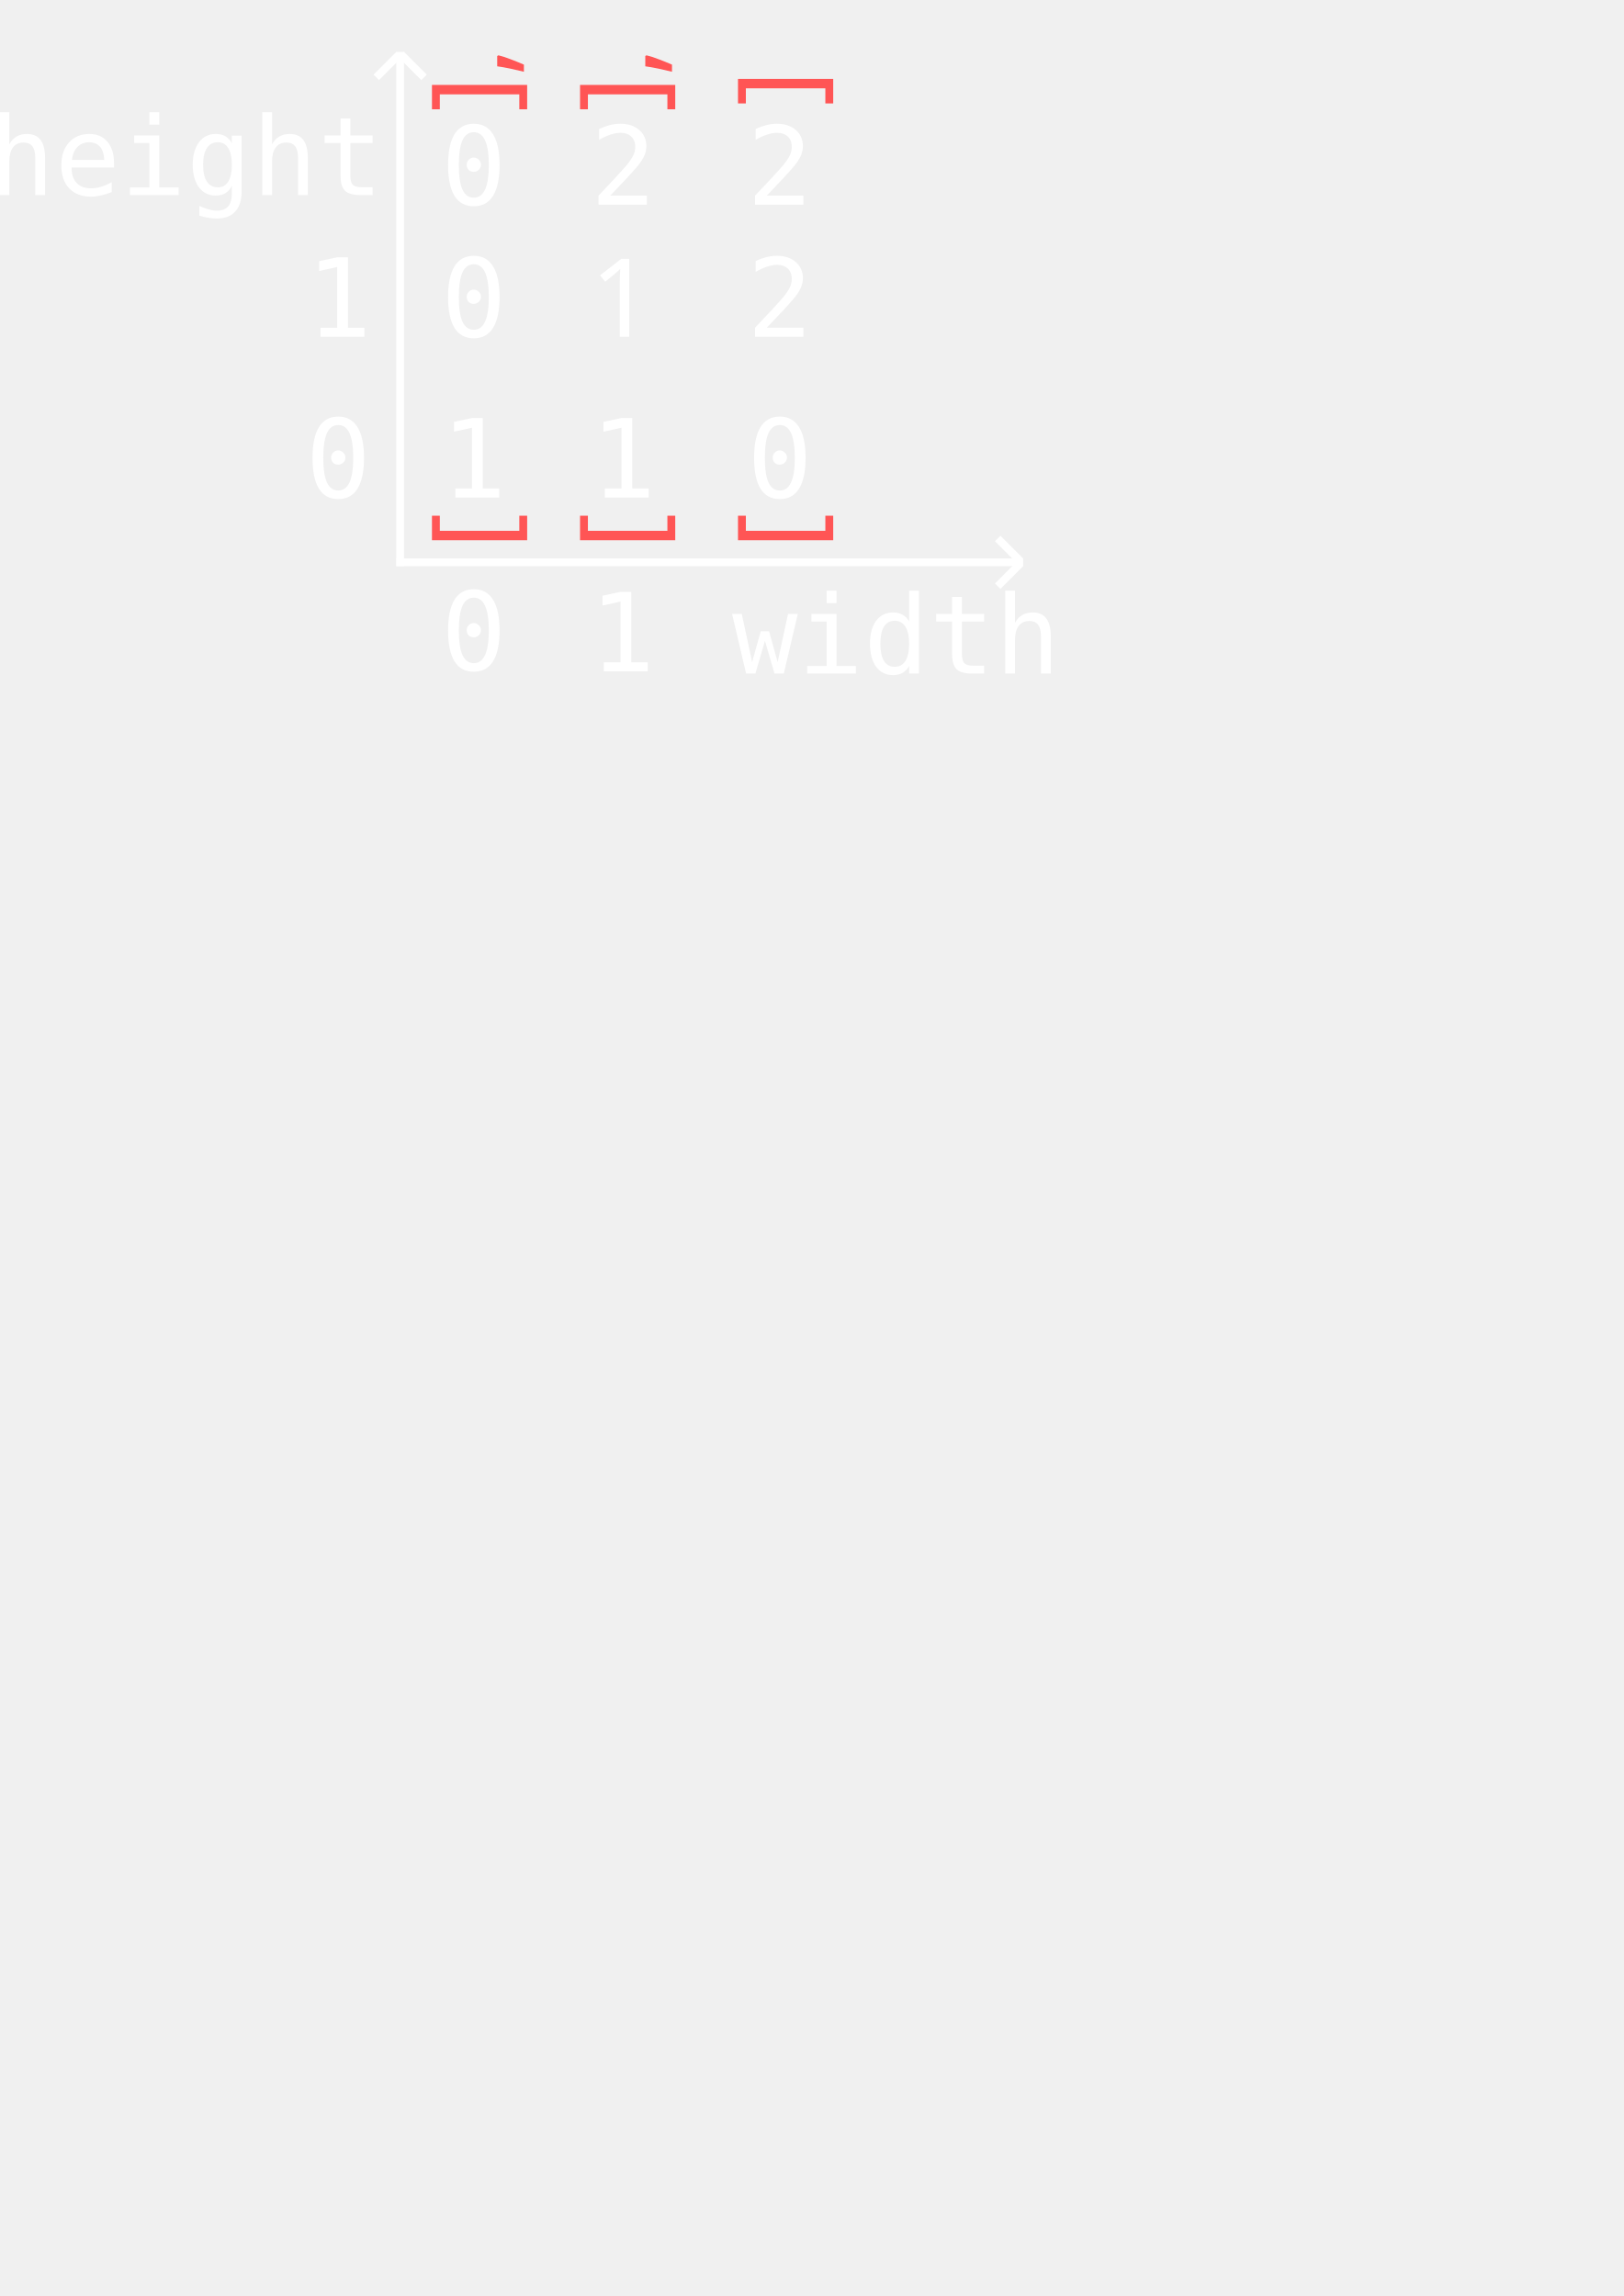
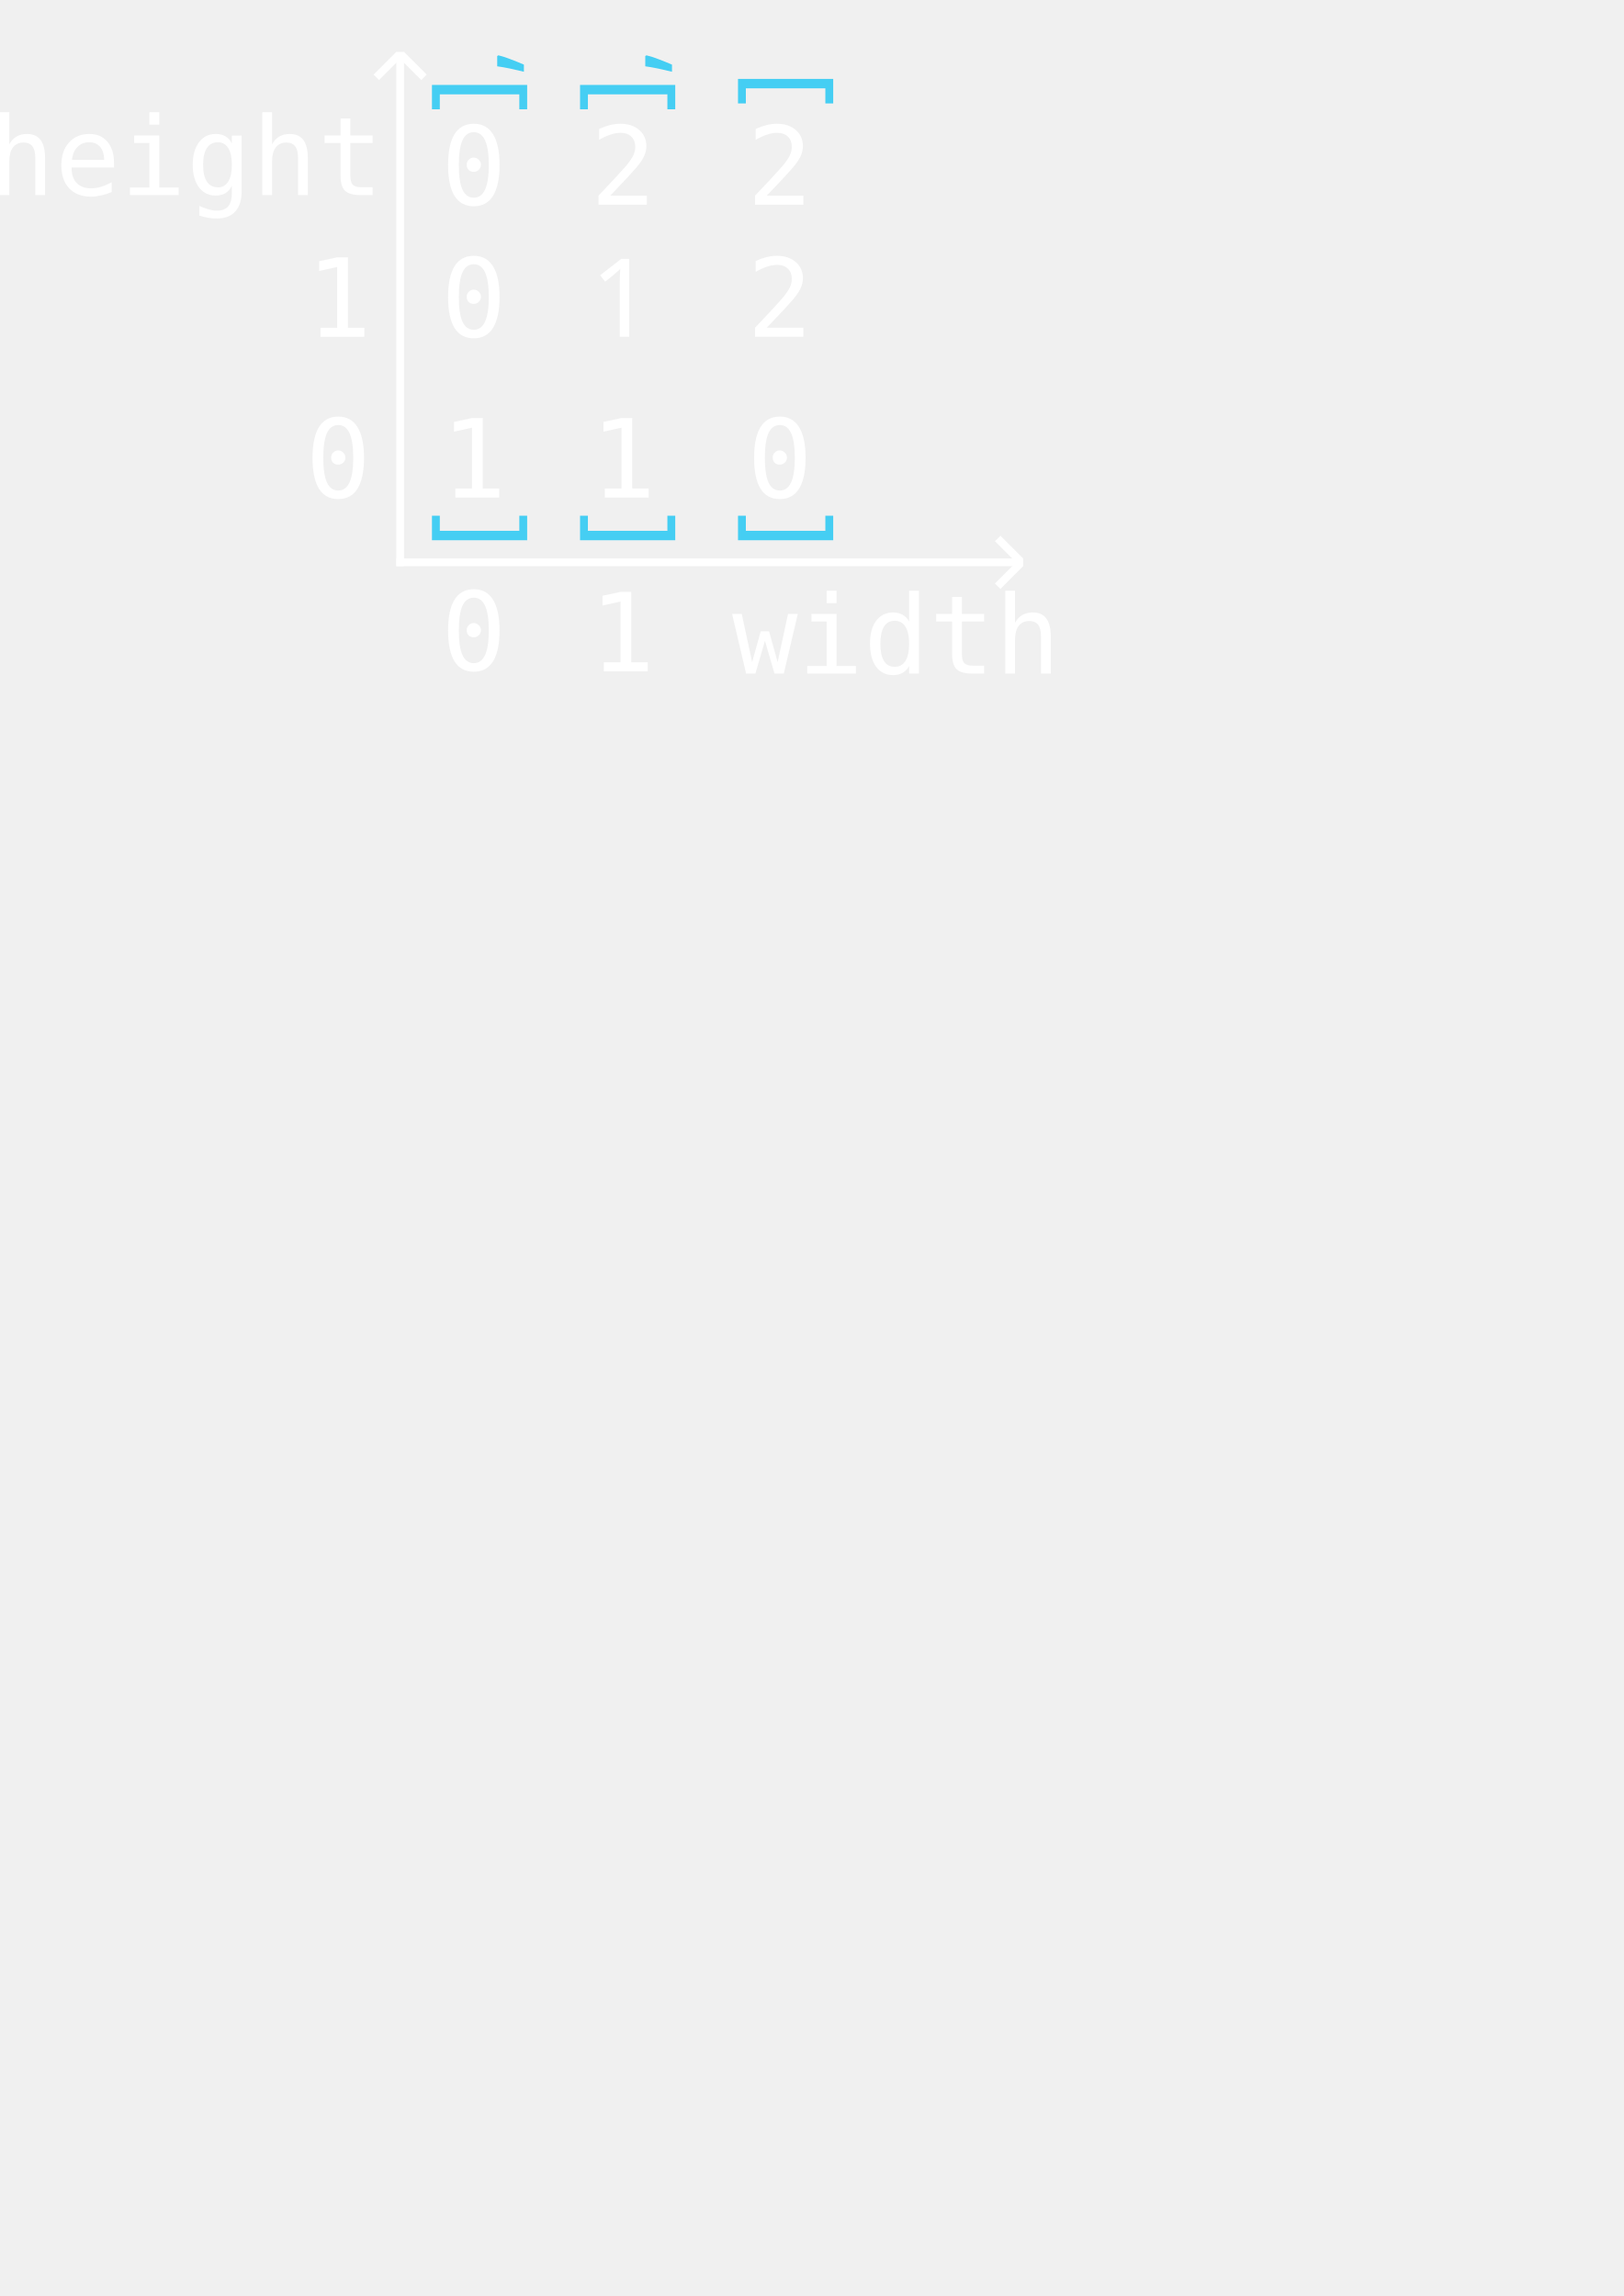
<svg xmlns="http://www.w3.org/2000/svg" width="210mm" height="297mm" viewBox="0 0 210 297" version="1.1" id="svg8">
  <defs id="defs2" />
-   <g id="layer1">
+   <g id="layer1" style="opacity:0.99">
    <rect id="rect3699" width="1" height="66.524" x="51.254" y="6.714" style="stroke-width:0.248;fill:#ffffff" />
    <rect style="stroke-width:0.274;fill:#ffffff" y="-132.329" x="72.238" height="81.076" width="1" id="use3722" transform="rotate(90)" />
    <rect transform="rotate(135)" id="rect3726" width="1" height="4.158" x="-42.491" y="-144.651" style="stroke-width:0.062;fill:#ffffff" />
    <rect style="stroke-width:0.062;fill:#ffffff" y="37.626" x="144.358" height="4.158" width="1" id="rect3728" transform="matrix(0.7071068,0.7071068,0.7071068,-0.7071068,0,0)" />
    <rect transform="matrix(0.7071068,0.7071068,0.7071068,-0.7071068,0,0)" id="rect3730" width="1" height="4.158" x="40.989" y="27.336" style="stroke-width:0.062;fill:#ffffff" />
    <rect style="stroke-width:0.062;fill:#ffffff" y="-45.854" x="-32.201" height="4.158" width="1" id="rect3732" transform="rotate(135)" />
-     <text xml:space="preserve" style="font-style:normal;font-variant:normal;font-weight:normal;font-stretch:normal;font-size:14.111px;line-height:1.25;font-family:monospace;-inkscape-font-specification:monospace;letter-spacing:0px;word-spacing:0px;fill:#ffffff;fill-opacity:1;stroke:none;stroke-width:0.265;" x="39.499" y="64.356" id="text3736">
-       <tspan id="tspan3734" x="39.499" y="64.356" style="font-style:normal;font-variant:normal;font-weight:normal;font-stretch:normal;font-size:14.111px;font-family:monospace;-inkscape-font-specification:monospace;stroke-width:0.265;fill:#ffffff;">0</tspan>
+     <text xml:space="preserve" style="font-style:normal;font-variant:normal;font-weight:normal;font-stretch:normal;line-height:0%;font-family:monospace;-inkscape-font-specification:monospace;letter-spacing:0px;word-spacing:0px;fill:#ffffff;fill-opacity:1;stroke:none;stroke-width:0.265" x="39.499" y="64.356" id="text3736">
+       <tspan id="tspan3734" x="39.499" y="64.356" style="font-style:normal;font-variant:normal;font-weight:normal;font-stretch:normal;font-size:14.111px;line-height:1.25;font-family:monospace;-inkscape-font-specification:monospace;fill:#ffffff;stroke-width:0.265">0</tspan>
    </text>
-     <text id="text3740" y="43.567" x="39.593" style="font-style:normal;font-variant:normal;font-weight:normal;font-stretch:normal;font-size:14.111px;line-height:1.25;font-family:monospace;-inkscape-font-specification:monospace;letter-spacing:0px;word-spacing:0px;fill:#ffffff;fill-opacity:1;stroke:none;stroke-width:0.265;" xml:space="preserve">
-       <tspan style="font-style:normal;font-variant:normal;font-weight:normal;font-stretch:normal;font-size:14.111px;font-family:monospace;-inkscape-font-specification:monospace;stroke-width:0.265;fill:#ffffff;" y="43.567" x="39.593" id="tspan3738">1</tspan>
+     <text id="text3740" y="43.567" x="39.593" style="font-style:normal;font-variant:normal;font-weight:normal;font-stretch:normal;line-height:0%;font-family:monospace;-inkscape-font-specification:monospace;letter-spacing:0px;word-spacing:0px;fill:#ffffff;fill-opacity:1;stroke:none;stroke-width:0.265" xml:space="preserve">
+       <tspan style="font-style:normal;font-variant:normal;font-weight:normal;font-stretch:normal;font-size:14.111px;line-height:1.25;font-family:monospace;-inkscape-font-specification:monospace;fill:#ffffff;stroke-width:0.265" y="43.567" x="39.593" id="tspan3738">1</tspan>
    </text>
-     <text xml:space="preserve" style="font-style:normal;font-variant:normal;font-weight:normal;font-stretch:normal;font-size:14.111px;line-height:1.25;font-family:Terminus;-inkscape-font-specification:Terminus;letter-spacing:0px;word-spacing:0px;fill:#ffffff;fill-opacity:1;stroke:none;stroke-width:0.265" x="-1.405" y="25.235" id="text3754">
-       <tspan id="tspan3752" x="-1.405" y="25.235" style="font-style:normal;font-variant:normal;font-weight:normal;font-stretch:normal;font-size:14.111px;font-family:monospace;-inkscape-font-specification:monospace;fill:#ffffff;stroke-width:0.265">height</tspan>
+     <text xml:space="preserve" style="font-style:normal;font-variant:normal;font-weight:normal;font-stretch:normal;line-height:0%;font-family:Terminus;-inkscape-font-specification:Terminus;letter-spacing:0px;word-spacing:0px;fill:#ffffff;fill-opacity:1;stroke:none;stroke-width:0.265" x="-1.405" y="25.235" id="text3754">
+       <tspan id="tspan3752" x="-1.405" y="25.235" style="font-style:normal;font-variant:normal;font-weight:normal;font-stretch:normal;font-size:14.111px;line-height:1.25;font-family:monospace;-inkscape-font-specification:monospace;fill:#ffffff;stroke-width:0.265">height</tspan>
    </text>
-     <text xml:space="preserve" style="font-style:normal;font-variant:normal;font-weight:normal;font-stretch:normal;font-size:14.111px;line-height:1.25;font-family:monospace;-inkscape-font-specification:monospace;letter-spacing:0px;word-spacing:0px;fill:#ffffff;fill-opacity:1;stroke:none;stroke-width:0.265;" x="57.03" y="86.69" id="text3736-7">
-       <tspan id="tspan3734-2" x="57.03" y="86.69" style="font-style:normal;font-variant:normal;font-weight:normal;font-stretch:normal;font-size:14.111px;font-family:monospace;-inkscape-font-specification:monospace;stroke-width:0.265;fill:#ffffff;">0</tspan>
+     <text xml:space="preserve" style="font-style:normal;font-variant:normal;font-weight:normal;font-stretch:normal;line-height:0%;font-family:monospace;-inkscape-font-specification:monospace;letter-spacing:0px;word-spacing:0px;fill:#ffffff;fill-opacity:1;stroke:none;stroke-width:0.265" x="57.03" y="86.69" id="text3736-7">
+       <tspan id="tspan3734-2" x="57.03" y="86.69" style="font-style:normal;font-variant:normal;font-weight:normal;font-stretch:normal;font-size:14.111px;line-height:1.25;font-family:monospace;-inkscape-font-specification:monospace;fill:#ffffff;stroke-width:0.265">0</tspan>
    </text>
-     <text xml:space="preserve" style="font-style:normal;font-variant:normal;font-weight:normal;font-stretch:normal;font-size:14.111px;line-height:1.25;font-family:monospace;-inkscape-font-specification:monospace;letter-spacing:0px;word-spacing:0px;fill:#ffffff;fill-opacity:1;stroke:none;stroke-width:0.265;" x="76.238" y="86.845" id="text3784">
-       <tspan id="tspan3782" x="76.238" y="86.845" style="font-style:normal;font-variant:normal;font-weight:normal;font-stretch:normal;font-size:14.111px;font-family:monospace;-inkscape-font-specification:monospace;stroke-width:0.265;fill:#ffffff;">1</tspan>
+     <text xml:space="preserve" style="font-style:normal;font-variant:normal;font-weight:normal;font-stretch:normal;line-height:0%;font-family:monospace;-inkscape-font-specification:monospace;letter-spacing:0px;word-spacing:0px;fill:#ffffff;fill-opacity:1;stroke:none;stroke-width:0.265" x="76.238" y="86.845" id="text3784">
+       <tspan id="tspan3782" x="76.238" y="86.845" style="font-style:normal;font-variant:normal;font-weight:normal;font-stretch:normal;font-size:14.111px;line-height:1.25;font-family:monospace;-inkscape-font-specification:monospace;fill:#ffffff;stroke-width:0.265">1</tspan>
    </text>
-     <text id="text3788" y="87.129" x="94.683" style="font-style:normal;font-variant:normal;font-weight:normal;font-stretch:normal;font-size:14.111px;line-height:1.25;font-family:Terminus;-inkscape-font-specification:Terminus;letter-spacing:0px;word-spacing:0px;fill:#ffffff;fill-opacity:1;stroke:none;stroke-width:0.265;" xml:space="preserve">
-       <tspan style="font-style:normal;font-variant:normal;font-weight:normal;font-stretch:normal;font-size:14.111px;font-family:monospace;-inkscape-font-specification:monospace;stroke-width:0.265;fill:#ffffff" y="87.129" x="94.683" id="tspan3786">width</tspan>
+     <text id="text3788" y="87.129" x="94.683" style="font-style:normal;font-variant:normal;font-weight:normal;font-stretch:normal;line-height:0%;font-family:Terminus;-inkscape-font-specification:Terminus;letter-spacing:0px;word-spacing:0px;fill:#ffffff;fill-opacity:1;stroke:none;stroke-width:0.265" xml:space="preserve">
+       <tspan style="font-style:normal;font-variant:normal;font-weight:normal;font-stretch:normal;font-size:14.111px;line-height:1.25;font-family:monospace;-inkscape-font-specification:monospace;fill:#ffffff;stroke-width:0.265" y="87.129" x="94.683" id="tspan3786">width</tspan>
    </text>
-     <text id="text3792" y="64.356" x="57.03" style="font-style:normal;font-variant:normal;font-weight:normal;font-stretch:normal;font-size:14.111px;line-height:1.25;font-family:monospace;-inkscape-font-specification:monospace;letter-spacing:0px;word-spacing:0px;fill:#ffffff;fill-opacity:1;stroke:none;stroke-width:0.265;" xml:space="preserve">
-       <tspan style="font-style:normal;font-variant:normal;font-weight:normal;font-stretch:normal;font-size:14.111px;font-family:monospace;-inkscape-font-specification:monospace;stroke-width:0.265;fill:#ffffff;" y="64.356" x="57.03" id="tspan3790">1</tspan>
+     <text id="text3792" y="64.356" x="57.03" style="font-style:normal;font-variant:normal;font-weight:normal;font-stretch:normal;line-height:0%;font-family:monospace;-inkscape-font-specification:monospace;letter-spacing:0px;word-spacing:0px;fill:#ffffff;fill-opacity:1;stroke:none;stroke-width:0.265" xml:space="preserve">
+       <tspan style="font-style:normal;font-variant:normal;font-weight:normal;font-stretch:normal;font-size:14.111px;line-height:1.25;font-family:monospace;-inkscape-font-specification:monospace;fill:#ffffff;stroke-width:0.265" y="64.356" x="57.03" id="tspan3790">1</tspan>
    </text>
-     <text xml:space="preserve" style="font-style:normal;font-variant:normal;font-weight:normal;font-stretch:normal;font-size:14.111px;line-height:1.25;font-family:monospace;-inkscape-font-specification:monospace;letter-spacing:0px;word-spacing:0px;fill:#ffffff;fill-opacity:1;stroke:none;stroke-width:0.265;" x="57.03" y="43.56" id="text3796">
-       <tspan id="tspan3794" x="57.03" y="43.56" style="font-style:normal;font-variant:normal;font-weight:normal;font-stretch:normal;font-size:14.111px;font-family:monospace;-inkscape-font-specification:monospace;stroke-width:0.265;fill:#ffffff;">0</tspan>
+     <text xml:space="preserve" style="font-style:normal;font-variant:normal;font-weight:normal;font-stretch:normal;line-height:0%;font-family:monospace;-inkscape-font-specification:monospace;letter-spacing:0px;word-spacing:0px;fill:#ffffff;fill-opacity:1;stroke:none;stroke-width:0.265" x="57.03" y="43.56" id="text3796">
+       <tspan id="tspan3794" x="57.03" y="43.56" style="font-style:normal;font-variant:normal;font-weight:normal;font-stretch:normal;font-size:14.111px;line-height:1.25;font-family:monospace;-inkscape-font-specification:monospace;fill:#ffffff;stroke-width:0.265">0</tspan>
    </text>
-     <text id="text3800" y="26.479" x="57.03" style="font-style:normal;font-variant:normal;font-weight:normal;font-stretch:normal;font-size:14.111px;line-height:1.25;font-family:monospace;-inkscape-font-specification:monospace;letter-spacing:0px;word-spacing:0px;fill:#ffffff;fill-opacity:1;stroke:none;stroke-width:0.265;" xml:space="preserve">
-       <tspan style="font-style:normal;font-variant:normal;font-weight:normal;font-stretch:normal;font-size:14.111px;font-family:monospace;-inkscape-font-specification:monospace;stroke-width:0.265;fill:#ffffff;" y="26.479" x="57.03" id="tspan3798">0</tspan>
+     <text id="text3800" y="26.479" x="57.03" style="font-style:normal;font-variant:normal;font-weight:normal;font-stretch:normal;line-height:0%;font-family:monospace;-inkscape-font-specification:monospace;letter-spacing:0px;word-spacing:0px;fill:#ffffff;fill-opacity:1;stroke:none;stroke-width:0.265" xml:space="preserve">
+       <tspan style="font-style:normal;font-variant:normal;font-weight:normal;font-stretch:normal;font-size:14.111px;line-height:1.25;font-family:monospace;-inkscape-font-specification:monospace;fill:#ffffff;stroke-width:0.265" y="26.479" x="57.03" id="tspan3798">0</tspan>
    </text>
-     <text xml:space="preserve" style="font-style:normal;font-variant:normal;font-weight:normal;font-stretch:normal;font-size:14.111px;line-height:1.25;font-family:monospace;-inkscape-font-specification:monospace;letter-spacing:0px;word-spacing:0px;fill:#ffffff;fill-opacity:1;stroke:none;stroke-width:0.265;" x="76.365" y="64.356" id="text3804">
-       <tspan id="tspan3802" x="76.365" y="64.356" style="font-style:normal;font-variant:normal;font-weight:normal;font-stretch:normal;font-size:14.111px;font-family:monospace;-inkscape-font-specification:monospace;stroke-width:0.265;fill:#ffffff;">1</tspan>
+     <text xml:space="preserve" style="font-style:normal;font-variant:normal;font-weight:normal;font-stretch:normal;line-height:0%;font-family:monospace;-inkscape-font-specification:monospace;letter-spacing:0px;word-spacing:0px;fill:#ffffff;fill-opacity:1;stroke:none;stroke-width:0.265" x="76.365" y="64.356" id="text3804">
+       <tspan id="tspan3802" x="76.365" y="64.356" style="font-style:normal;font-variant:normal;font-weight:normal;font-stretch:normal;font-size:14.111px;line-height:1.25;font-family:monospace;-inkscape-font-specification:monospace;fill:#ffffff;stroke-width:0.265">1</tspan>
    </text>
-     <text id="text3808" y="43.56" x="76.365" style="font-style:normal;font-variant:normal;font-weight:normal;font-stretch:normal;font-size:14.111px;line-height:1.25;font-family:Terminus;-inkscape-font-specification:Terminus;letter-spacing:0px;word-spacing:0px;fill:#ffffff;fill-opacity:1;stroke:none;stroke-width:0.265;" xml:space="preserve">
-       <tspan style="font-style:normal;font-variant:normal;font-weight:normal;font-stretch:normal;font-size:14.111px;font-family:Terminus;-inkscape-font-specification:Terminus;stroke-width:0.265;fill:#ffffff;" y="43.56" x="76.365" id="tspan3806">1</tspan>
+     <text id="text3808" y="43.56" x="76.365" style="font-style:normal;font-variant:normal;font-weight:normal;font-stretch:normal;line-height:0%;font-family:Terminus;-inkscape-font-specification:Terminus;letter-spacing:0px;word-spacing:0px;fill:#ffffff;fill-opacity:1;stroke:none;stroke-width:0.265" xml:space="preserve">
+       <tspan style="font-style:normal;font-variant:normal;font-weight:normal;font-stretch:normal;font-size:14.111px;line-height:1.25;font-family:Terminus;-inkscape-font-specification:Terminus;fill:#ffffff;stroke-width:0.265" y="43.56" x="76.365" id="tspan3806">1</tspan>
    </text>
-     <text xml:space="preserve" style="font-style:normal;font-variant:normal;font-weight:normal;font-stretch:normal;font-size:14.111px;line-height:1.25;font-family:monospace;-inkscape-font-specification:monospace;letter-spacing:0px;word-spacing:0px;fill:#ffffff;fill-opacity:1;stroke:none;stroke-width:0.265;" x="76.365" y="26.479" id="text3812">
-       <tspan id="tspan3810" x="76.365" y="26.479" style="font-style:normal;font-variant:normal;font-weight:normal;font-stretch:normal;font-size:14.111px;font-family:monospace;-inkscape-font-specification:monospace;stroke-width:0.265;fill:#ffffff;">2</tspan>
+     <text xml:space="preserve" style="font-style:normal;font-variant:normal;font-weight:normal;font-stretch:normal;line-height:0%;font-family:monospace;-inkscape-font-specification:monospace;letter-spacing:0px;word-spacing:0px;fill:#ffffff;fill-opacity:1;stroke:none;stroke-width:0.265" x="76.365" y="26.479" id="text3812">
+       <tspan id="tspan3810" x="76.365" y="26.479" style="font-style:normal;font-variant:normal;font-weight:normal;font-stretch:normal;font-size:14.111px;line-height:1.25;font-family:monospace;-inkscape-font-specification:monospace;fill:#ffffff;stroke-width:0.265">2</tspan>
    </text>
-     <text id="text3816" y="26.479" x="96.611" style="font-style:normal;font-variant:normal;font-weight:normal;font-stretch:normal;font-size:14.111px;line-height:1.25;font-family:monospace;-inkscape-font-specification:monospace;letter-spacing:0px;word-spacing:0px;fill:#ffffff;fill-opacity:1;stroke:none;stroke-width:0.265;" xml:space="preserve">
-       <tspan style="font-style:normal;font-variant:normal;font-weight:normal;font-stretch:normal;font-size:14.111px;font-family:monospace;-inkscape-font-specification:monospace;stroke-width:0.265;fill:#ffffff;" y="26.479" x="96.611" id="tspan3814">2</tspan>
+     <text id="text3816" y="26.479" x="96.611" style="font-style:normal;font-variant:normal;font-weight:normal;font-stretch:normal;line-height:0%;font-family:monospace;-inkscape-font-specification:monospace;letter-spacing:0px;word-spacing:0px;fill:#ffffff;fill-opacity:1;stroke:none;stroke-width:0.265" xml:space="preserve">
+       <tspan style="font-style:normal;font-variant:normal;font-weight:normal;font-stretch:normal;font-size:14.111px;line-height:1.25;font-family:monospace;-inkscape-font-specification:monospace;fill:#ffffff;stroke-width:0.265" y="26.479" x="96.611" id="tspan3814">2</tspan>
    </text>
-     <text xml:space="preserve" style="font-style:normal;font-variant:normal;font-weight:normal;font-stretch:normal;font-size:14.111px;line-height:1.25;font-family:monospace;-inkscape-font-specification:monospace;letter-spacing:0px;word-spacing:0px;fill:#ffffff;fill-opacity:1;stroke:none;stroke-width:0.265;" x="96.611" y="43.56" id="text3820">
-       <tspan id="tspan3818" x="96.611" y="43.56" style="font-style:normal;font-variant:normal;font-weight:normal;font-stretch:normal;font-size:14.111px;font-family:monospace;-inkscape-font-specification:monospace;stroke-width:0.265;fill:#ffffff;">2</tspan>
+     <text xml:space="preserve" style="font-style:normal;font-variant:normal;font-weight:normal;font-stretch:normal;line-height:0%;font-family:monospace;-inkscape-font-specification:monospace;letter-spacing:0px;word-spacing:0px;fill:#ffffff;fill-opacity:1;stroke:none;stroke-width:0.265" x="96.611" y="43.56" id="text3820">
+       <tspan id="tspan3818" x="96.611" y="43.56" style="font-style:normal;font-variant:normal;font-weight:normal;font-stretch:normal;font-size:14.111px;line-height:1.25;font-family:monospace;-inkscape-font-specification:monospace;fill:#ffffff;stroke-width:0.265">2</tspan>
    </text>
-     <text id="text3824" y="64.356" x="96.611" style="font-style:normal;font-variant:normal;font-weight:normal;font-stretch:normal;font-size:14.111px;line-height:1.25;font-family:monospace;-inkscape-font-specification:monospace;letter-spacing:0px;word-spacing:0px;fill:#ffffff;fill-opacity:1;stroke:none;stroke-width:0.265;" xml:space="preserve">
-       <tspan style="font-style:normal;font-variant:normal;font-weight:normal;font-stretch:normal;font-size:14.111px;font-family:monospace;-inkscape-font-specification:monospace;stroke-width:0.265;fill:#ffffff;" y="64.356" x="96.611" id="tspan3822">0</tspan>
+     <text id="text3824" y="64.356" x="96.611" style="font-style:normal;font-variant:normal;font-weight:normal;font-stretch:normal;line-height:0%;font-family:monospace;-inkscape-font-specification:monospace;letter-spacing:0px;word-spacing:0px;fill:#ffffff;fill-opacity:1;stroke:none;stroke-width:0.265" xml:space="preserve">
+       <tspan style="font-style:normal;font-variant:normal;font-weight:normal;font-stretch:normal;font-size:14.111px;line-height:1.25;font-family:monospace;-inkscape-font-specification:monospace;fill:#ffffff;stroke-width:0.265" y="64.356" x="96.611" id="tspan3822">0</tspan>
    </text>
-     <text id="text3828" y="65.946" x="-71.009" style="font-style:normal;font-variant:normal;font-weight:normal;font-stretch:normal;font-size:14.111px;line-height:1.25;font-family:Terminus;-inkscape-font-specification:Terminus;letter-spacing:0px;word-spacing:0px;fill:#ff5555;fill-opacity:1;stroke:none;stroke-width:0.265" xml:space="preserve" transform="rotate(-90)">
-       <tspan style="font-style:normal;font-variant:normal;font-weight:normal;font-stretch:normal;font-size:14.111px;font-family:Terminus;-inkscape-font-specification:Terminus;fill:#ff5555;stroke-width:0.265" y="65.946" x="-71.009" id="tspan3830">[</tspan>
+     <text id="text3828" y="65.946" x="-71.009" style="font-style:normal;font-variant:normal;font-weight:normal;font-stretch:normal;line-height:0%;font-family:Terminus;-inkscape-font-specification:Terminus;letter-spacing:0px;word-spacing:0px;fill:#44cef3;fill-opacity:1;stroke:none;stroke-width:0.265;" xml:space="preserve" transform="rotate(-90)">
+       <tspan style="font-style:normal;font-variant:normal;font-weight:normal;font-stretch:normal;font-size:14.111px;line-height:1.25;font-family:Terminus;-inkscape-font-specification:Terminus;fill:#44cef3;stroke-width:0.265;fill-opacity:1;" y="65.946" x="-71.009" id="tspan3830">[</tspan>
    </text>
-     <text transform="rotate(-90)" xml:space="preserve" style="font-style:normal;font-variant:normal;font-weight:normal;font-stretch:normal;font-size:14.111px;line-height:1.25;font-family:Terminus;-inkscape-font-specification:Terminus;letter-spacing:0px;word-spacing:0px;fill:#ff5555;fill-opacity:1;stroke:none;stroke-width:0.265" x="-71.009" y="85.095" id="text3836">
-       <tspan id="tspan3834" x="-71.009" y="85.095" style="font-style:normal;font-variant:normal;font-weight:normal;font-stretch:normal;font-size:14.111px;font-family:Terminus;-inkscape-font-specification:Terminus;fill:#ff5555;stroke-width:0.265">[</tspan>
+     <text transform="rotate(-90)" xml:space="preserve" style="font-style:normal;font-variant:normal;font-weight:normal;font-stretch:normal;line-height:0%;font-family:Terminus;-inkscape-font-specification:Terminus;letter-spacing:0px;word-spacing:0px;fill:#44cef3;fill-opacity:1;stroke:none;stroke-width:0.265;" x="-71.009" y="85.095" id="text3836">
+       <tspan id="tspan3834" x="-71.009" y="85.095" style="font-style:normal;font-variant:normal;font-weight:normal;font-stretch:normal;font-size:14.111px;line-height:1.25;font-family:Terminus;-inkscape-font-specification:Terminus;fill:#44cef3;stroke-width:0.265;fill-opacity:1;">[</tspan>
    </text>
-     <text id="text3840" y="105.527" x="-71.009" style="font-style:normal;font-variant:normal;font-weight:normal;font-stretch:normal;font-size:14.111px;line-height:1.25;font-family:Terminus;-inkscape-font-specification:Terminus;letter-spacing:0px;word-spacing:0px;fill:#ff5555;fill-opacity:1;stroke:none;stroke-width:0.265" xml:space="preserve" transform="rotate(-90)">
-       <tspan style="font-style:normal;font-variant:normal;font-weight:normal;font-stretch:normal;font-size:14.111px;font-family:Terminus;-inkscape-font-specification:Terminus;fill:#ff5555;stroke-width:0.265" y="105.527" x="-71.009" id="tspan3838">[</tspan>
+     <text id="text3840" y="105.527" x="-71.009" style="font-style:normal;font-variant:normal;font-weight:normal;font-stretch:normal;line-height:0%;font-family:Terminus;-inkscape-font-specification:Terminus;letter-spacing:0px;word-spacing:0px;fill:#44cef3;fill-opacity:1;stroke:none;stroke-width:0.265;" xml:space="preserve" transform="rotate(-90)">
+       <tspan style="font-style:normal;font-variant:normal;font-weight:normal;font-stretch:normal;font-size:14.111px;line-height:1.25;font-family:Terminus;-inkscape-font-specification:Terminus;fill:#44cef3;stroke-width:0.265;fill-opacity:1;" y="105.527" x="-71.009" id="tspan3838">[</tspan>
    </text>
-     <text transform="rotate(-90)" xml:space="preserve" style="font-style:normal;font-variant:normal;font-weight:normal;font-stretch:normal;font-size:14.111px;line-height:1.25;font-family:Terminus;-inkscape-font-specification:Terminus;letter-spacing:0px;word-spacing:0px;fill:#ff5555;fill-opacity:1;stroke:none;stroke-width:0.265" x="-14.501" y="65.946" id="text3844">
-       <tspan id="tspan3842" x="-14.501" y="65.946" style="font-style:normal;font-variant:normal;font-weight:normal;font-stretch:normal;font-size:14.111px;font-family:Terminus;-inkscape-font-specification:Terminus;fill:#ff5555;stroke-width:0.265">],</tspan>
+     <text transform="rotate(-90)" xml:space="preserve" style="font-style:normal;font-variant:normal;font-weight:normal;font-stretch:normal;line-height:0%;font-family:Terminus;-inkscape-font-specification:Terminus;letter-spacing:0px;word-spacing:0px;fill:#44cef3;fill-opacity:1;stroke:none;stroke-width:0.265;" x="-14.501" y="65.946" id="text3844">
+       <tspan id="tspan3842" x="-14.501" y="65.946" style="font-style:normal;font-variant:normal;font-weight:normal;font-stretch:normal;font-size:14.111px;line-height:1.25;font-family:Terminus;-inkscape-font-specification:Terminus;fill:#44cef3;stroke-width:0.265;fill-opacity:1;">],</tspan>
    </text>
-     <text transform="matrix(0,1,1,0,0,0)" xml:space="preserve" style="font-style:normal;font-variant:normal;font-weight:normal;font-stretch:normal;font-size:14.111px;line-height:1.25;font-family:Terminus;-inkscape-font-specification:Terminus;letter-spacing:0px;word-spacing:0px;fill:#ff5555;fill-opacity:1;stroke:none;stroke-width:0.265" x="9.083" y="105.527" id="text3852">
-       <tspan id="tspan3850" x="9.083" y="105.527" style="font-style:normal;font-variant:normal;font-weight:normal;font-stretch:normal;font-size:14.111px;font-family:Terminus;-inkscape-font-specification:Terminus;fill:#ff5555;stroke-width:0.265">[</tspan>
+     <text transform="matrix(0,1,1,0,0,0)" xml:space="preserve" style="font-style:normal;font-variant:normal;font-weight:normal;font-stretch:normal;line-height:0%;font-family:Terminus;-inkscape-font-specification:Terminus;letter-spacing:0px;word-spacing:0px;fill:#44cef3;fill-opacity:1;stroke:none;stroke-width:0.265;" x="9.083" y="105.527" id="text3852">
+       <tspan id="tspan3850" x="9.083" y="105.527" style="font-style:normal;font-variant:normal;font-weight:normal;font-stretch:normal;font-size:14.111px;line-height:1.25;font-family:Terminus;-inkscape-font-specification:Terminus;fill:#44cef3;stroke-width:0.265;fill-opacity:1;">[</tspan>
    </text>
-     <text id="text3856" y="85.095" x="-14.501" style="font-style:normal;font-variant:normal;font-weight:normal;font-stretch:normal;font-size:14.111px;line-height:1.25;font-family:Terminus;-inkscape-font-specification:Terminus;letter-spacing:0px;word-spacing:0px;fill:#ff5555;fill-opacity:1;stroke:none;stroke-width:0.265" xml:space="preserve" transform="rotate(-90)">
-       <tspan style="font-style:normal;font-variant:normal;font-weight:normal;font-stretch:normal;font-size:14.111px;font-family:Terminus;-inkscape-font-specification:Terminus;fill:#ff5555;stroke-width:0.265" y="85.095" x="-14.501" id="tspan3854">],</tspan>
+     <text id="text3856" y="85.095" x="-14.501" style="font-style:normal;font-variant:normal;font-weight:normal;font-stretch:normal;line-height:0%;font-family:Terminus;-inkscape-font-specification:Terminus;letter-spacing:0px;word-spacing:0px;fill:#44cef3;fill-opacity:1;stroke:none;stroke-width:0.265;" xml:space="preserve" transform="rotate(-90)">
+       <tspan style="font-style:normal;font-variant:normal;font-weight:normal;font-stretch:normal;font-size:14.111px;line-height:1.25;font-family:Terminus;-inkscape-font-specification:Terminus;fill:#44cef3;stroke-width:0.265;fill-opacity:1;" y="85.095" x="-14.501" id="tspan3854">],</tspan>
    </text>
  </g>
</svg>
